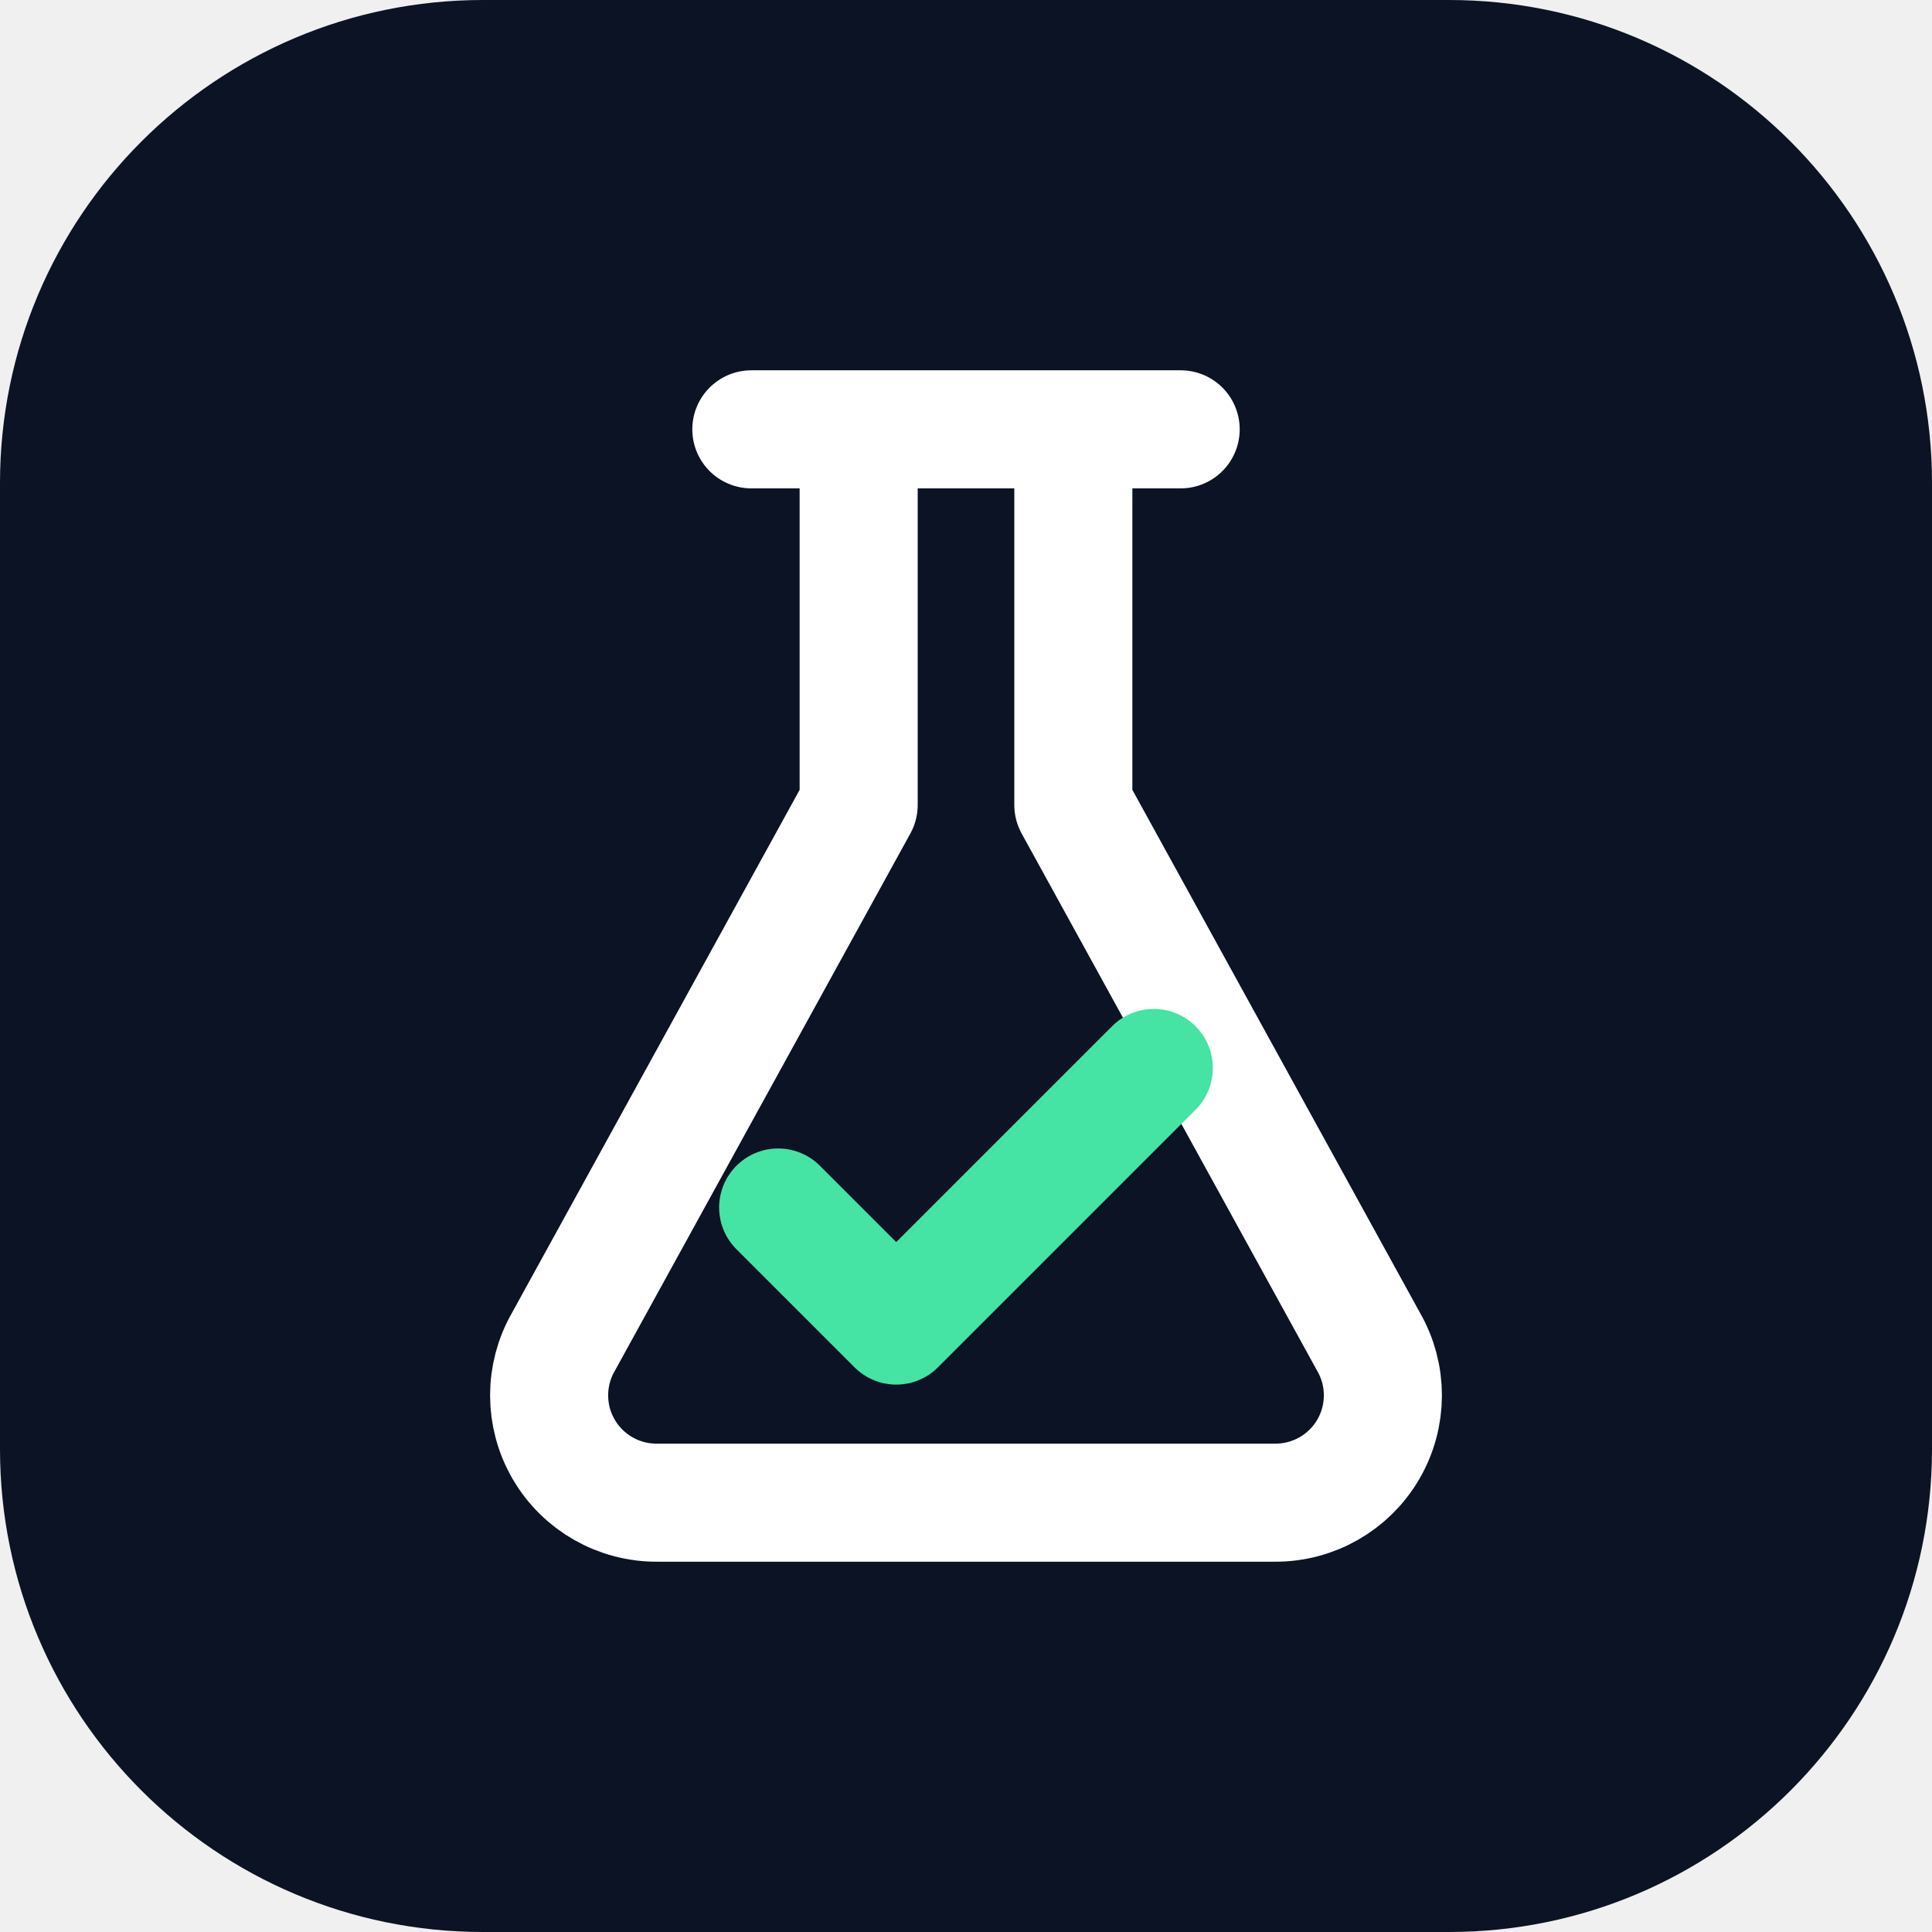
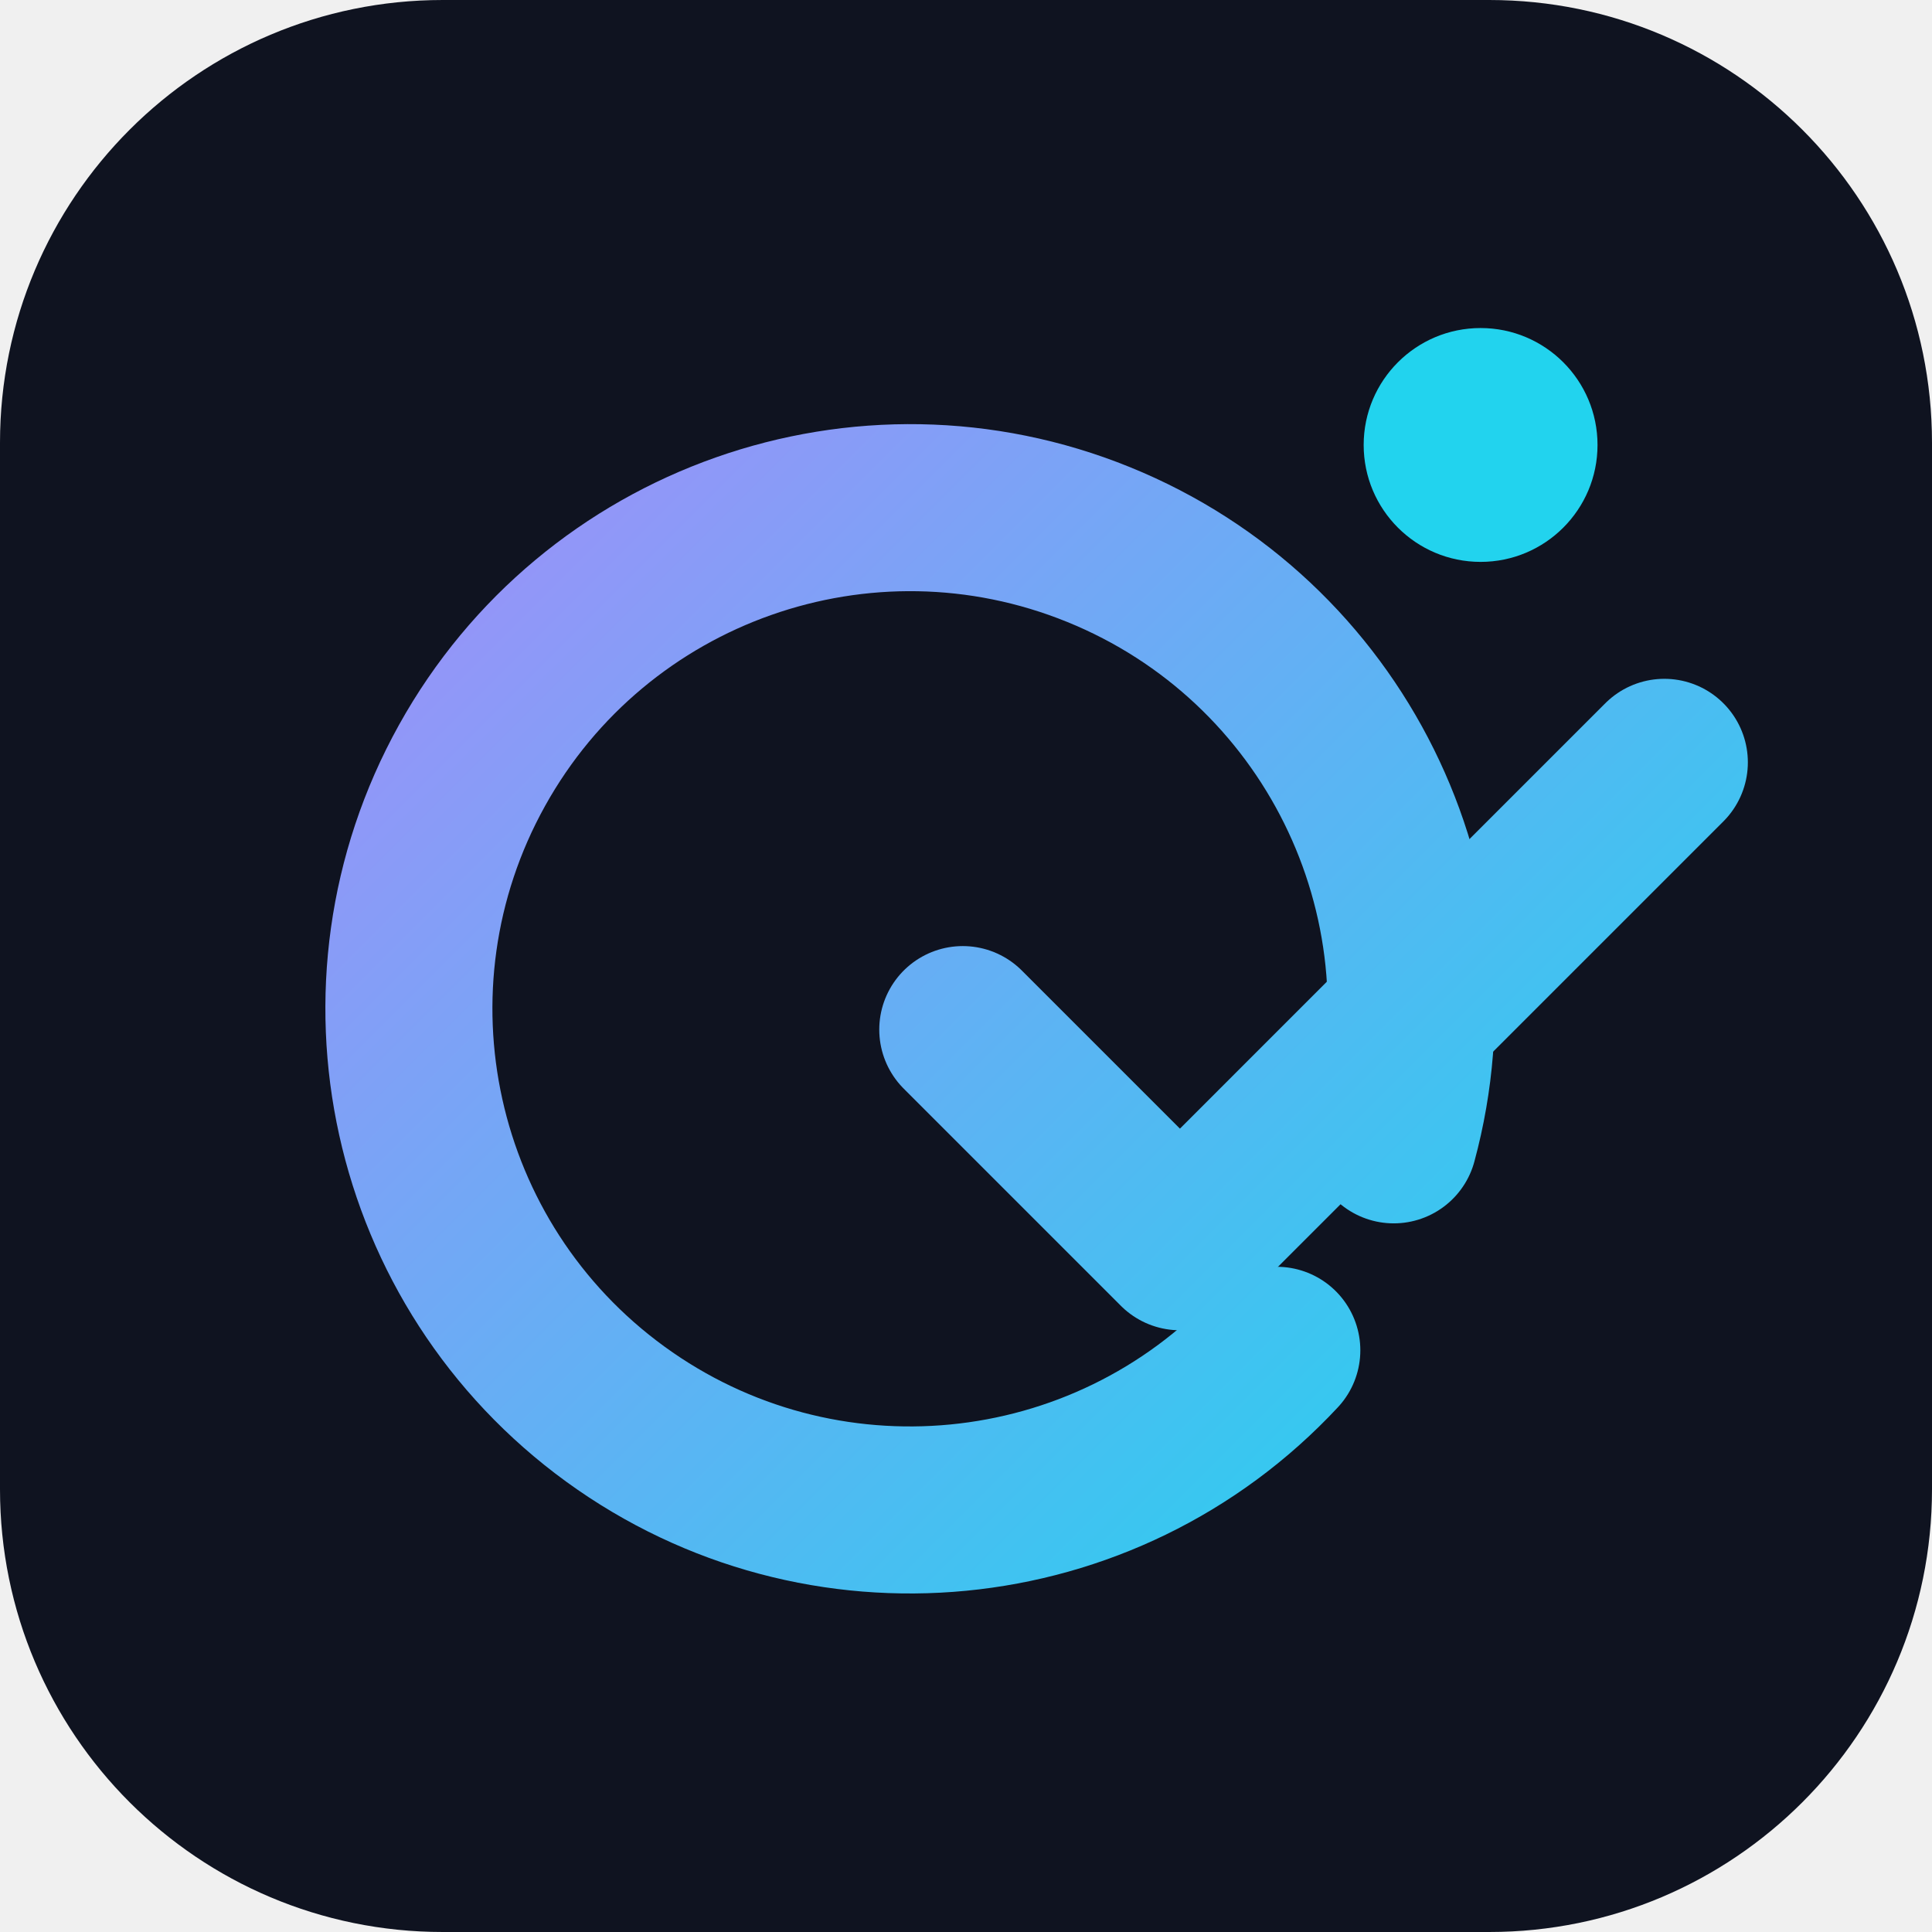
- <svg xmlns="http://www.w3.org/2000/svg" width="36" height="36" viewBox="0 0 36 36" fill="none">
-   <rect width="36" height="36" rx="9" fill="#0b1324" />
-   <path d="M14 8h8M16 8v7l-5.5 10a2 2 0 0 0 1.75 3h11.5a2 2 0 0 0 1.75-3L20 15V8" stroke="#fff" stroke-width="2.2" stroke-linecap="round" stroke-linejoin="round" />
-   <path d="M14.5 22.5l2.2 2.2 4.8-4.8" stroke="#45e3a4" stroke-width="2.2" stroke-linecap="round" stroke-linejoin="round" />
+ <svg xmlns="http://www.w3.org/2000/svg" width="48" height="48" viewBox="0 0 48 48" fill="none">
+   <rect width="48" height="48" rx="11" fill="#0f1320" />
+   <defs>
+     <linearGradient id="g" x1="6" y1="6" x2="42" y2="42" gradientUnits="userSpaceOnUse">
+       <stop offset="0" stop-color="#a78bfa" />
+       <stop offset="1" stop-color="#22d3ee" />
+     </linearGradient>
+   </defs>
+   <g transform="translate(4 4) scale(.83)">
+     <path d="M33.4 35.6A15 15 0 1 1 36.9 29.3" stroke="url(#g)" stroke-width="5" stroke-linecap="round" />
+     <path d="M24 26l6.5 6.5L45 18" stroke="url(#g)" stroke-width="5" stroke-linecap="round" stroke-linejoin="round" />
+     <circle cx="39.5" cy="8.5" r="3.5" fill="#22d3ee" />
+   </g>
</svg>
